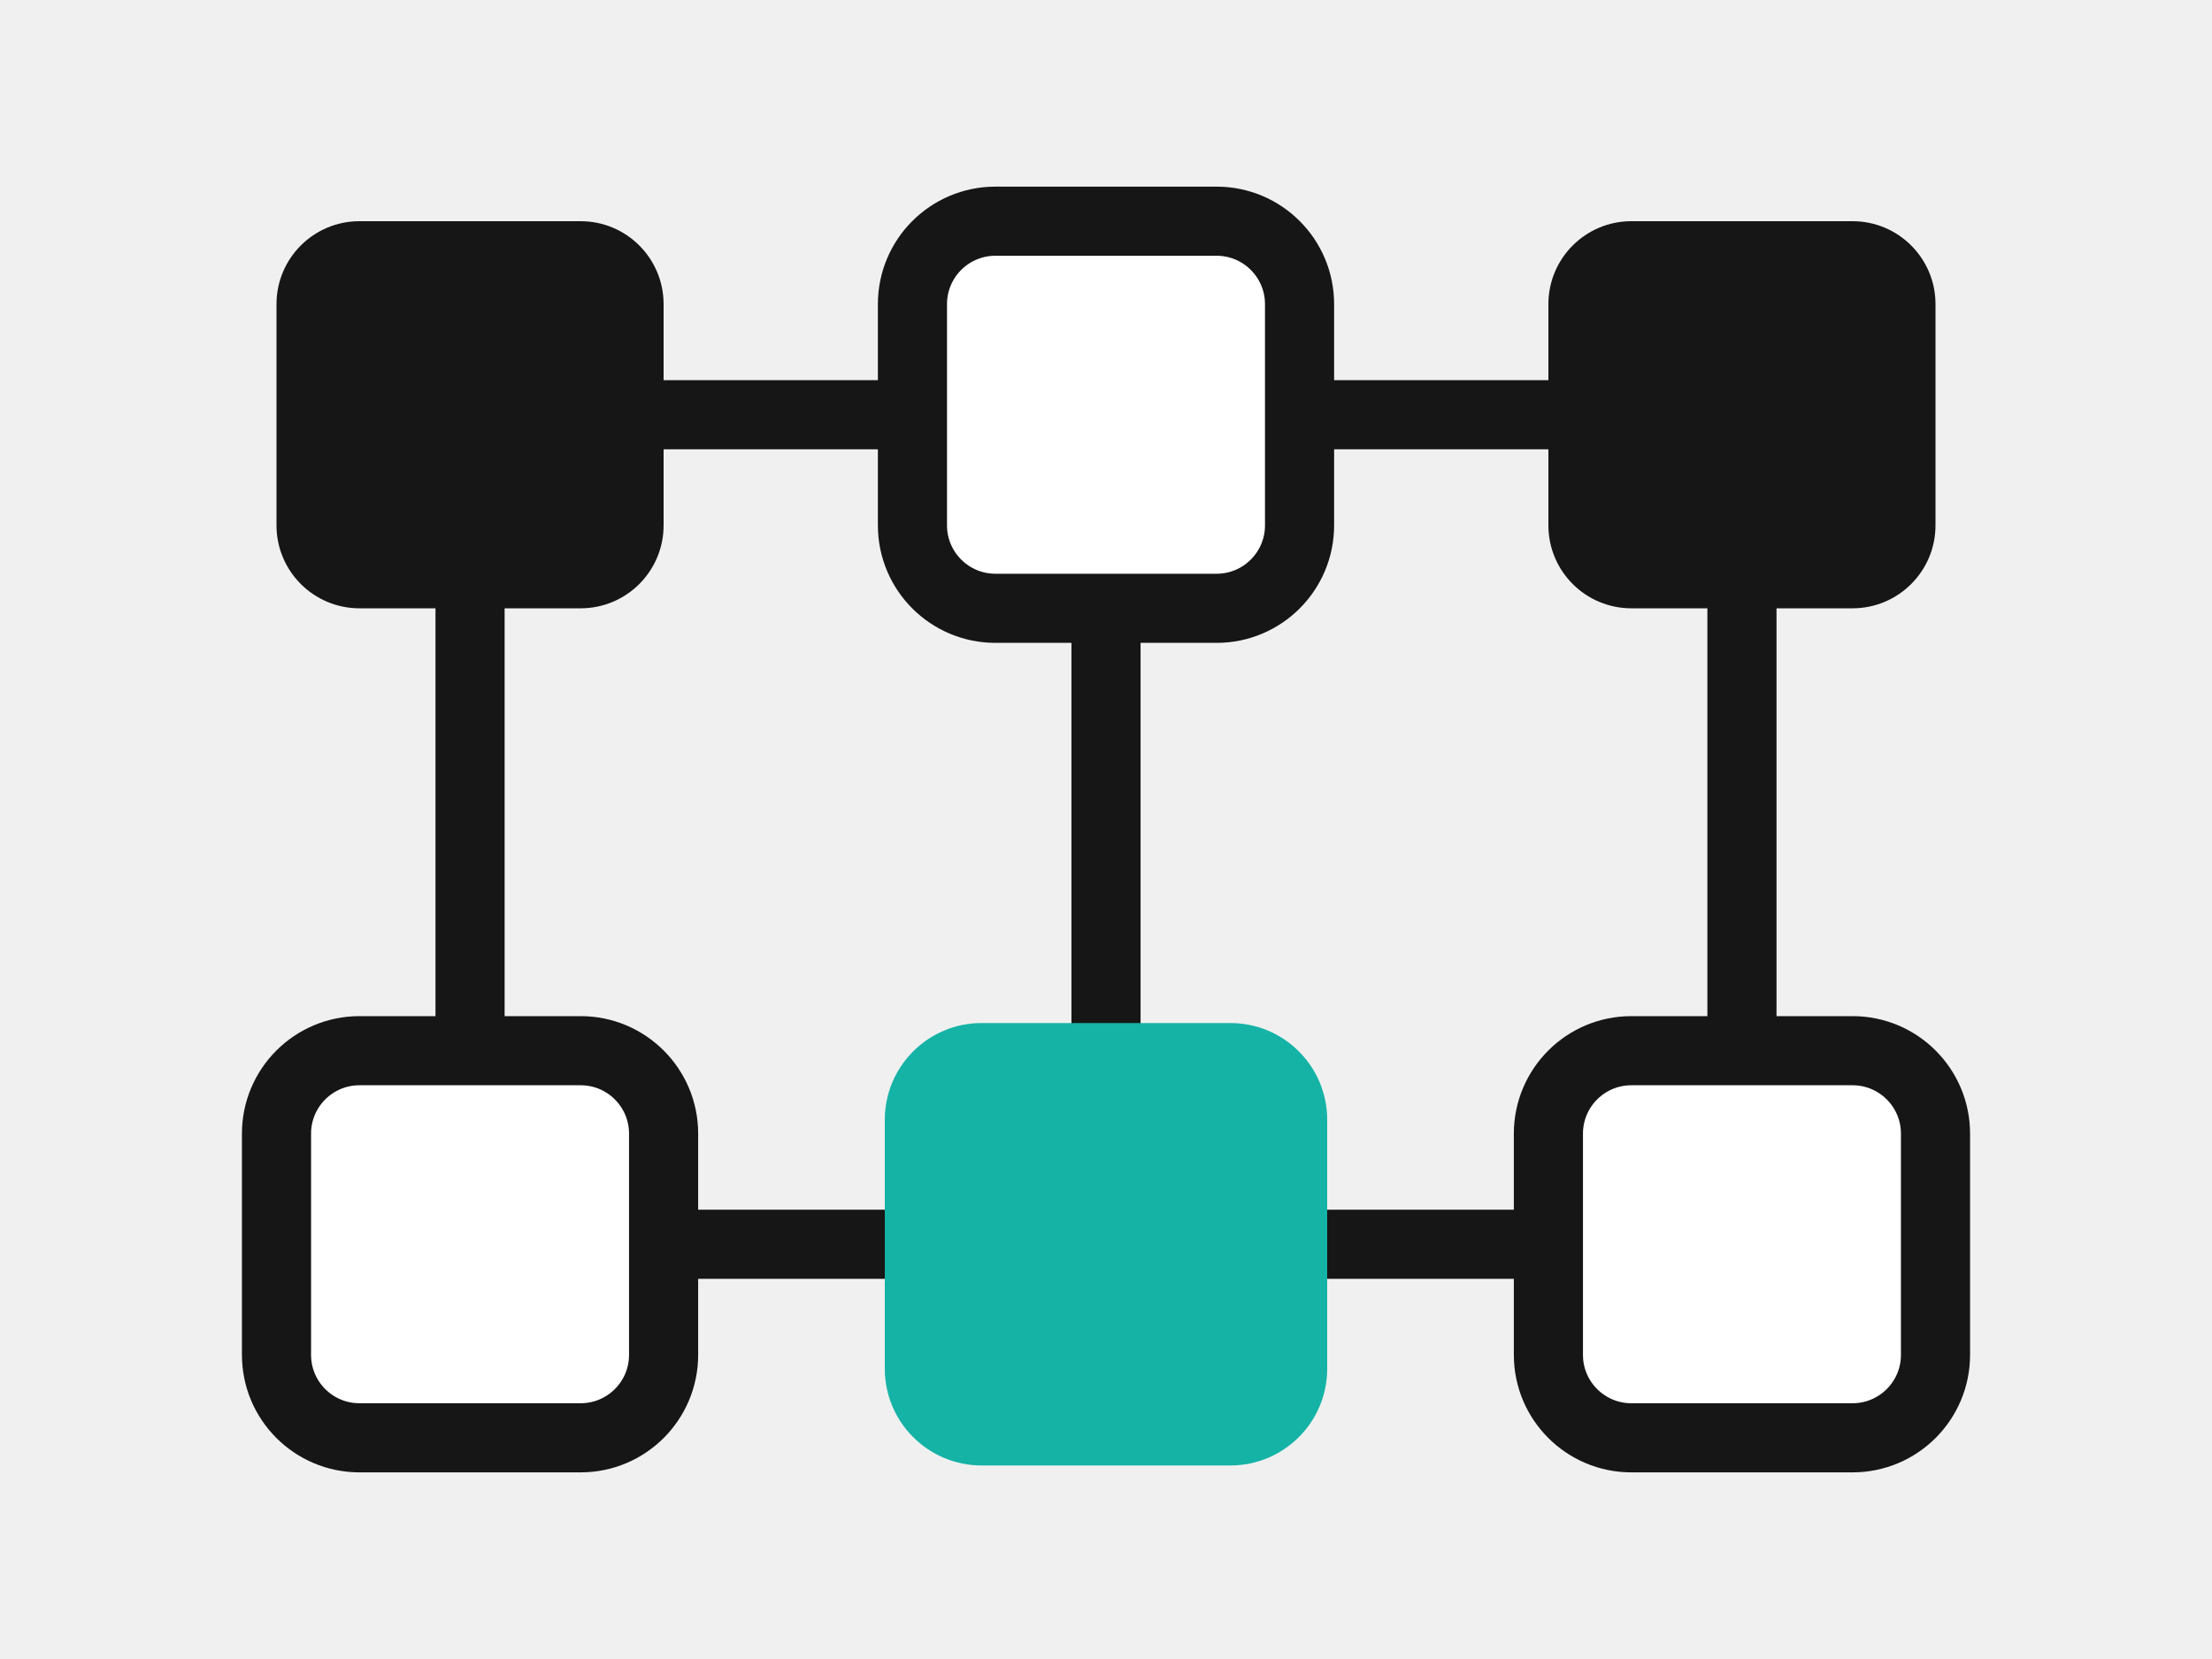
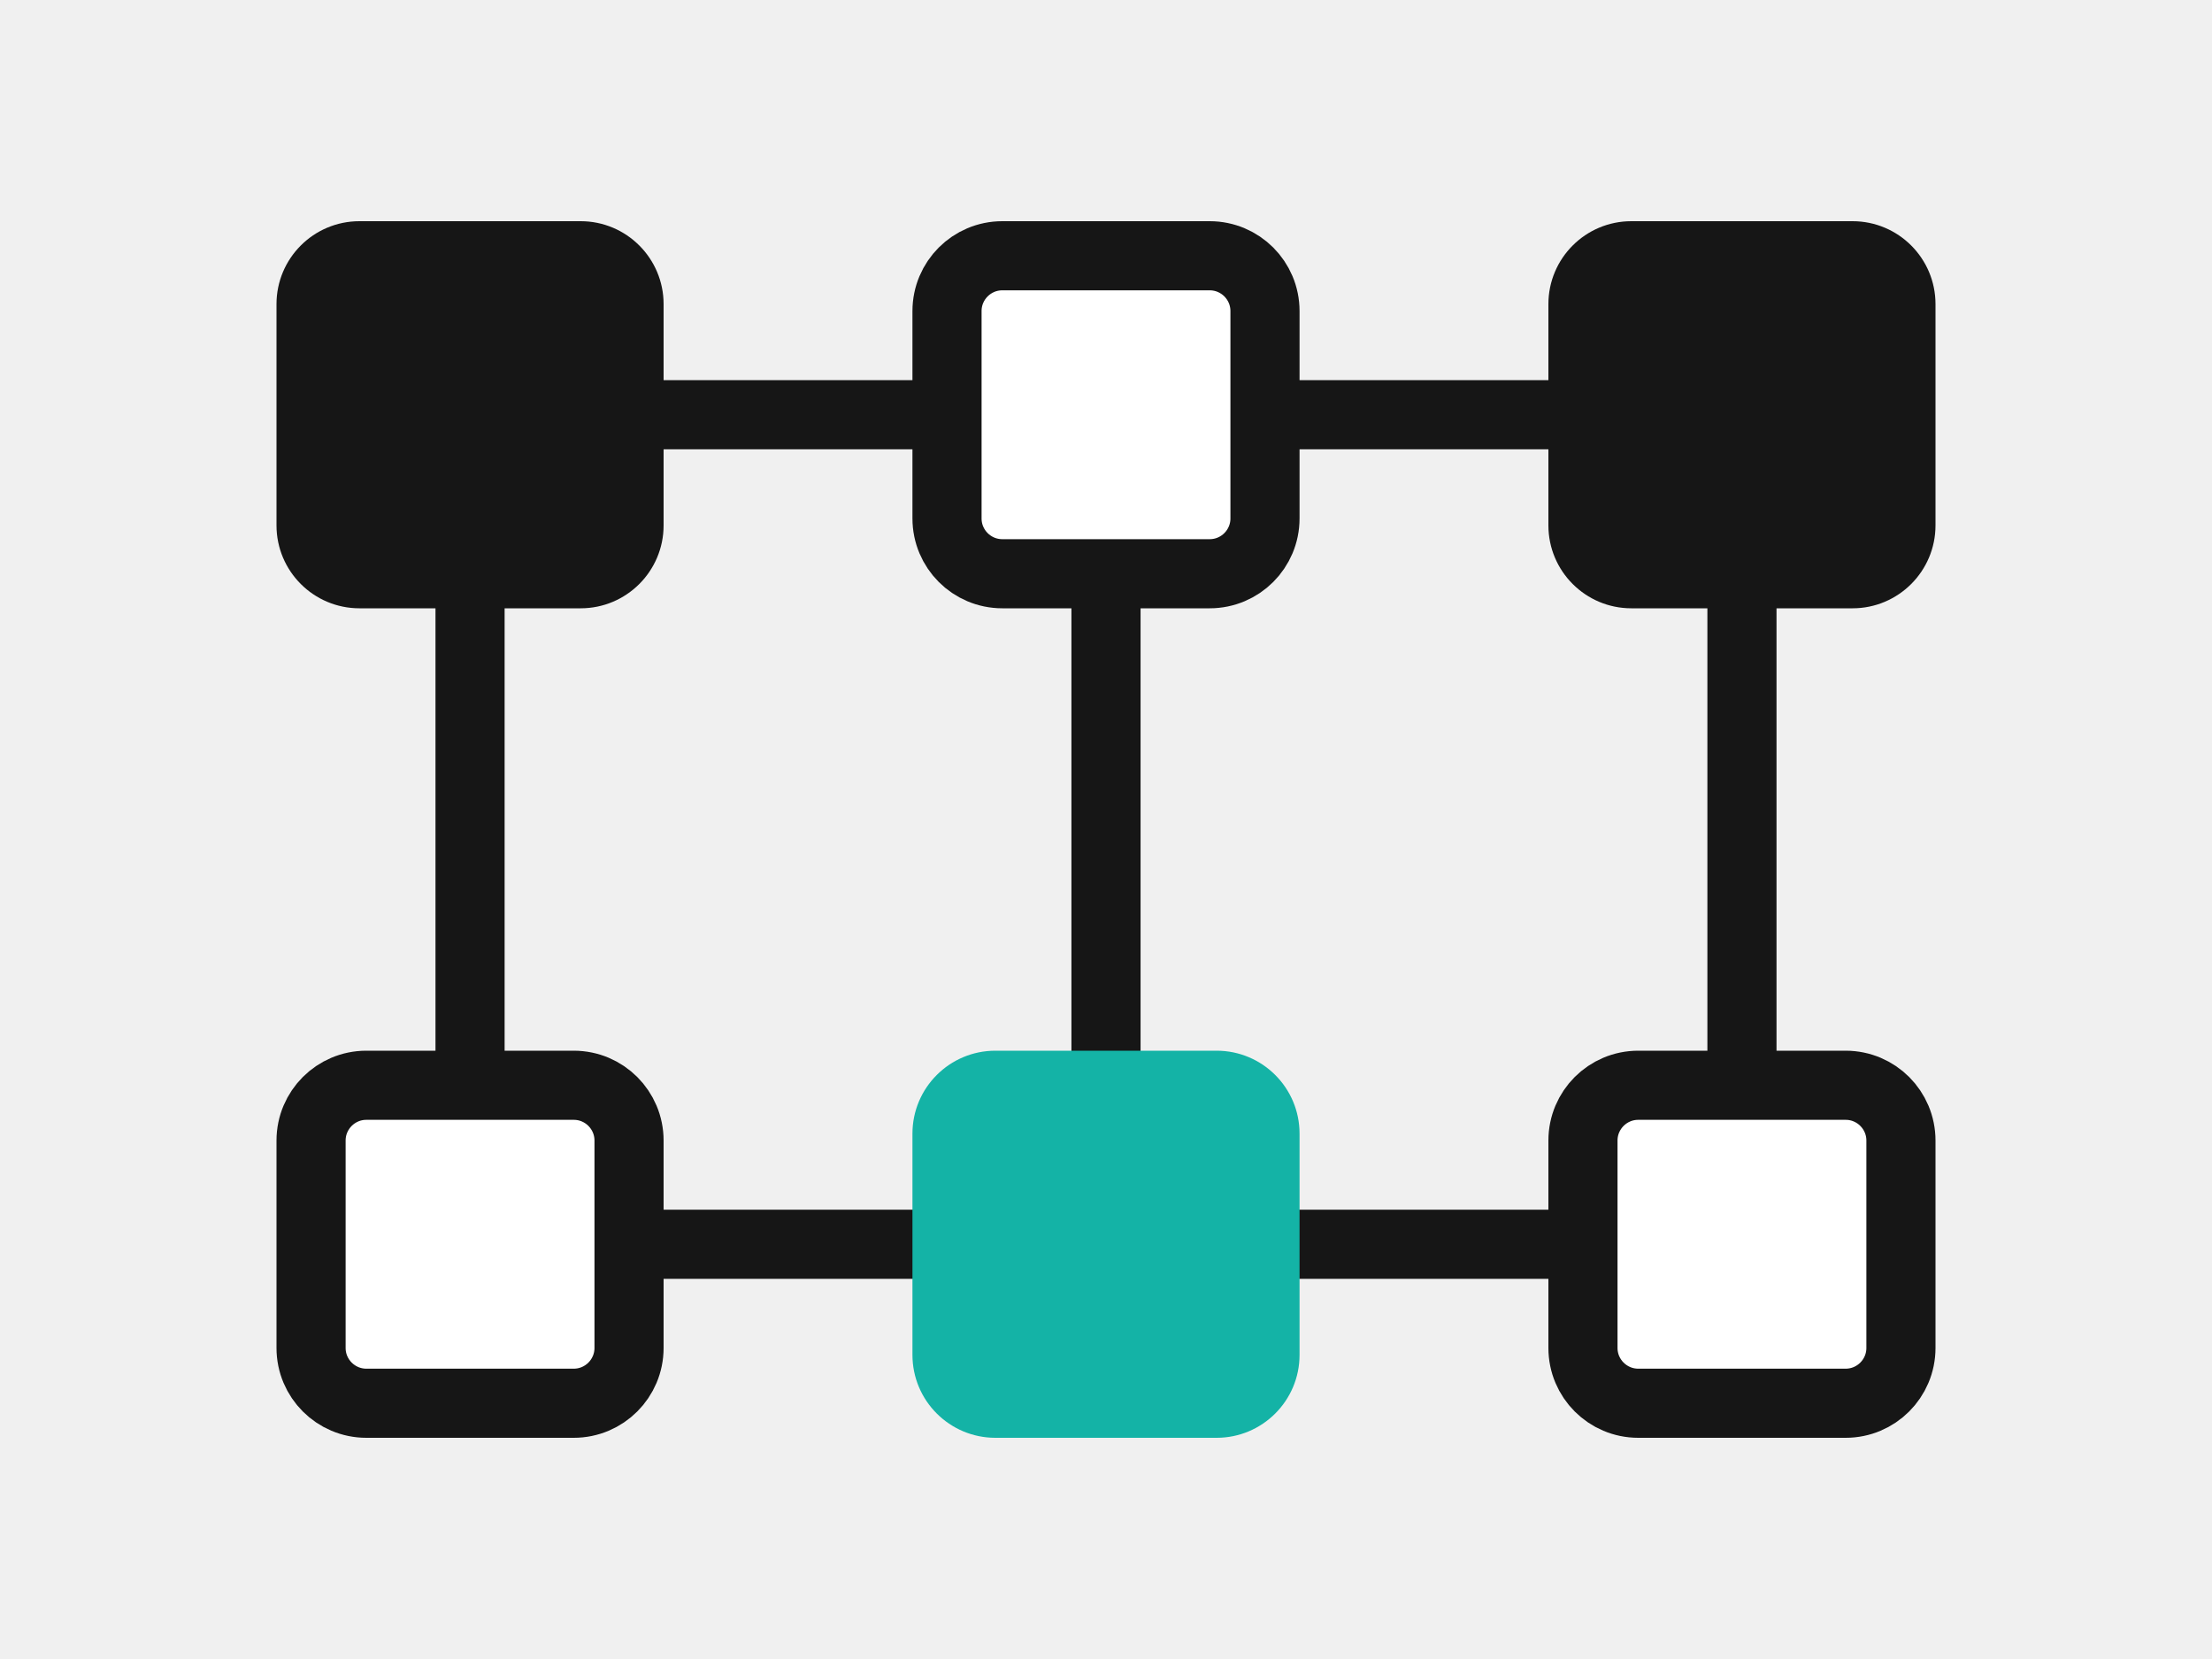
<svg xmlns="http://www.w3.org/2000/svg" viewBox="0 0 160 120" width="160" height="120" fill="none" stroke-linejoin="round" stroke-linecap="round">
  <path d="M34 30 H126 M34 30 V90 H80 V30 M126 30 V90 H80" stroke="#161616" stroke-width="5" />
  <rect x="20" y="16" width="28" height="28" rx="6" fill="#161616" />
-   <rect x="66" y="16" width="28" height="28" rx="6" fill="#fff" stroke="#161616" stroke-width="5" />
+   <rect x="68.5" y="18.5" width="23" height="23" rx="4" fill="#fff" stroke="#161616" stroke-width="5" />
  <rect x="112" y="16" width="28" height="28" rx="6" fill="#161616" />
-   <rect x="20" y="76" width="28" height="28" rx="6" fill="#fff" stroke="#161616" stroke-width="5" />
-   <rect x="112" y="76" width="28" height="28" rx="6" fill="#fff" stroke="#161616" stroke-width="5" />
-   <rect x="64" y="74" width="32" height="32" rx="7" fill="#14b3a6" />
+   <rect x="22.5" y="78.5" width="23" height="23" rx="4" fill="#fff" stroke="#161616" stroke-width="5" />
+   <rect x="114.5" y="78.5" width="23" height="23" rx="4" fill="#fff" stroke="#161616" stroke-width="5" />
+   <rect x="66" y="76" width="28" height="28" rx="6" fill="#14b3a6" />
</svg>
